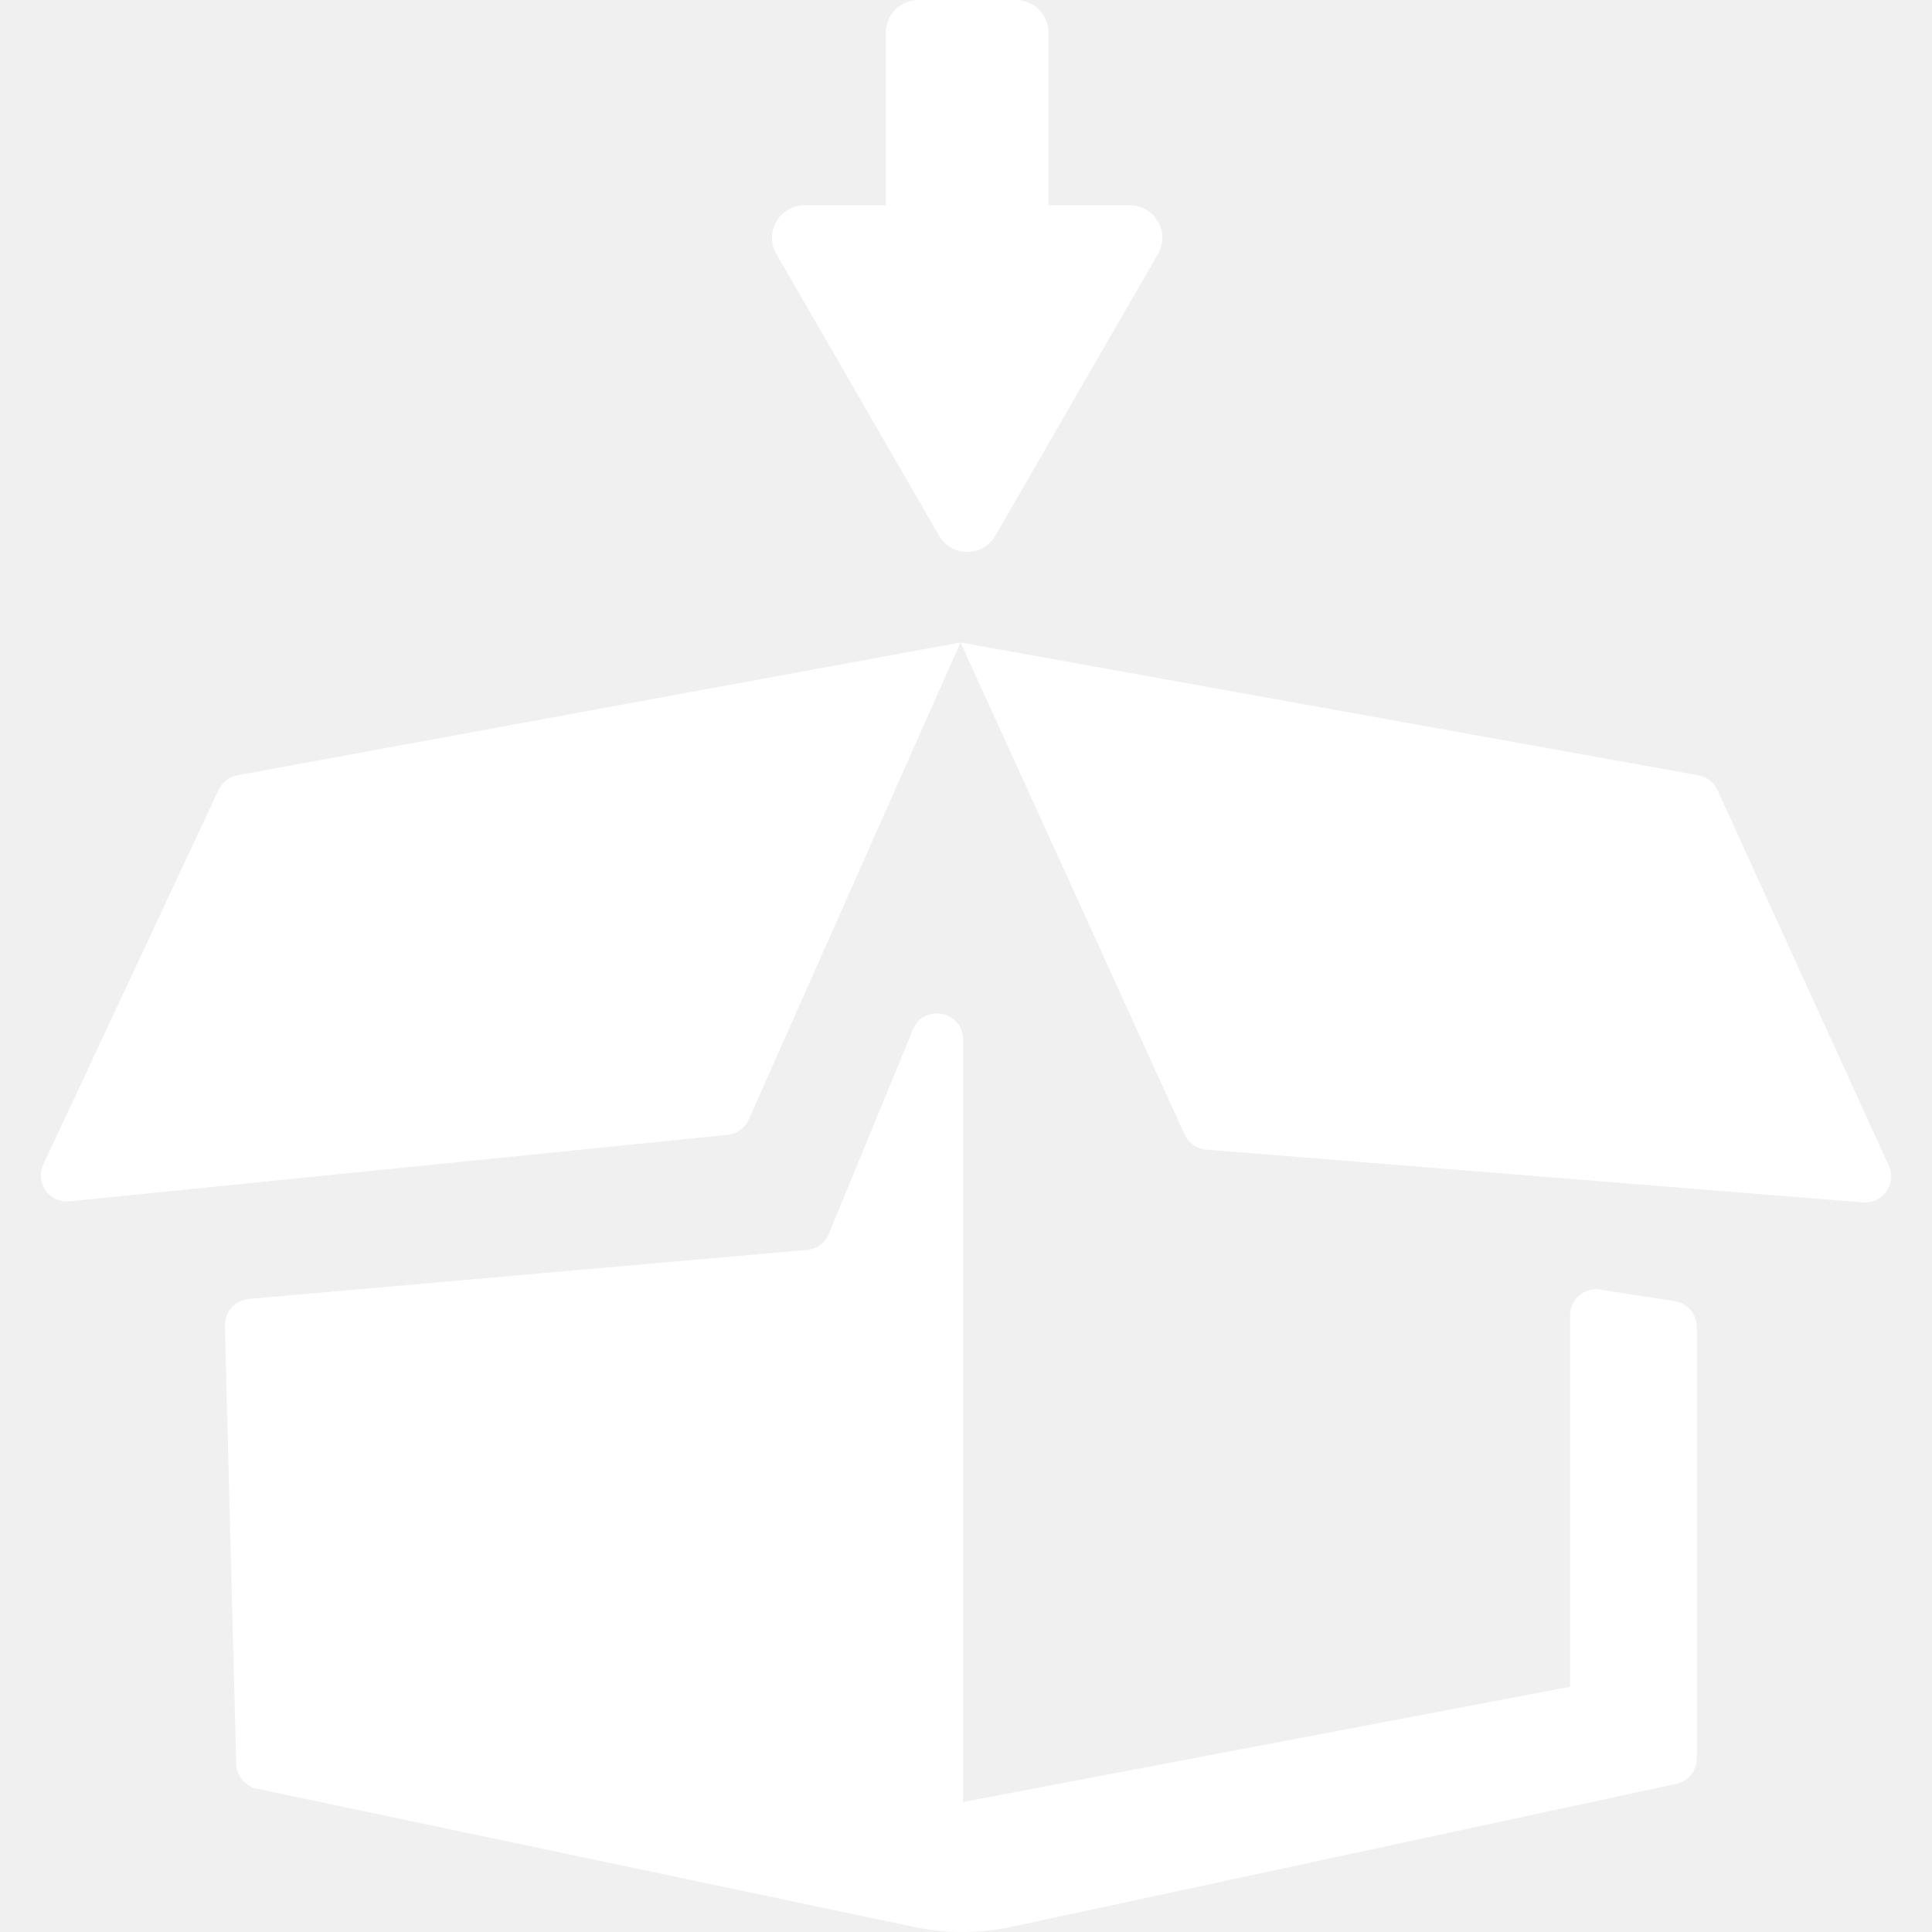
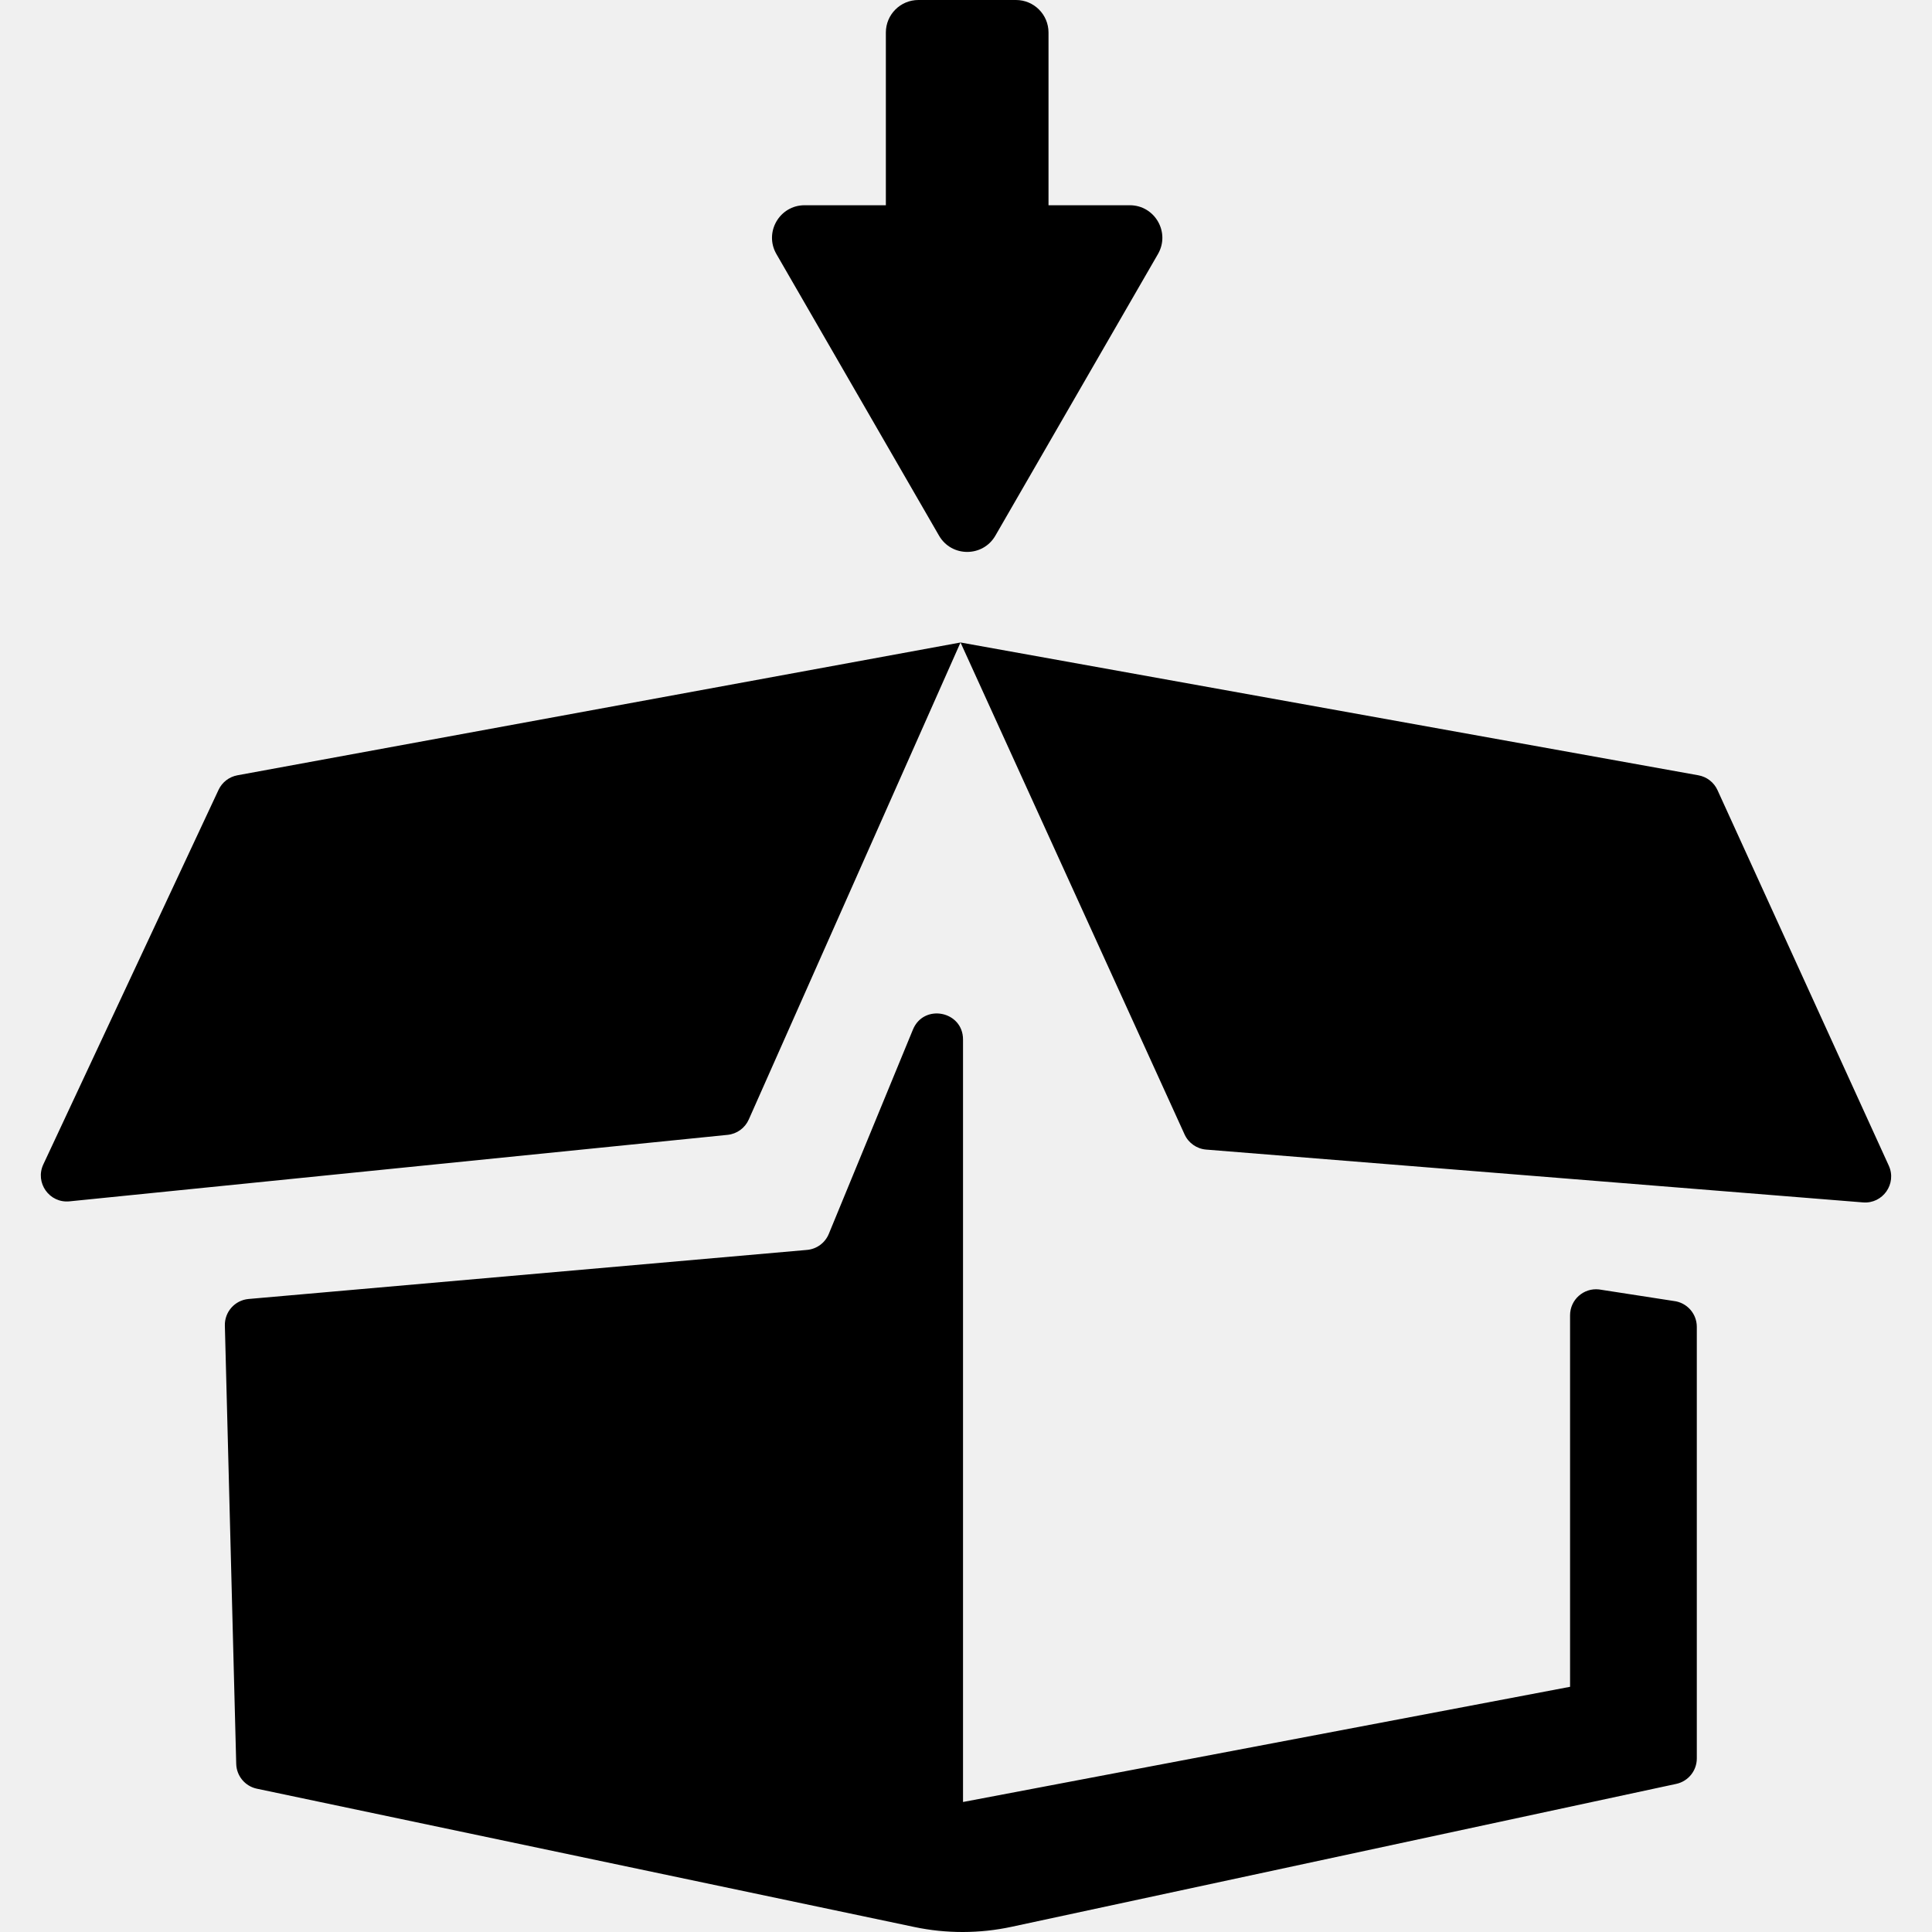
- <svg xmlns="http://www.w3.org/2000/svg" version="1.1" id="Capa_1" x="0px" y="0px" width="512px" height="512px" viewBox="0 0 612 612.001" style="enable-background:new 0 0 612 612.001;" xml:space="preserve" class="">
+ <svg xmlns="http://www.w3.org/2000/svg" version="1.1" id="Capa_1" x="0px" y="0px" viewBox="0 0 612 612.001" style="enable-background:new 0 0 612 612.001;" xml:space="preserve" class="">
  <g>
    <g>
-       <path d="M305.058,329.286V570.82l192.293-36.491V416.644c0-4.926,4.291-8.752,9.185-8.19l23.658,3.661   c4.162,0.478,7.305,4.001,7.305,8.19v136.717c0,3.885-2.713,7.243-6.512,8.061l-210.5,45.261   c-10.172,2.188-20.691,2.211-30.873,0.069L81.373,566.609c-3.738-0.786-6.446-4.037-6.545-7.854L71.23,419.907   c-0.112-4.354,3.181-8.046,7.521-8.427l176.886-15.543c3.068-0.269,5.73-2.226,6.902-5.074l26.648-64.716   C292.628,317.796,305.058,320.254,305.058,329.286z M69.23,250.204L13.721,368.855c-2.713,5.798,1.928,12.34,8.297,11.697   l208.464-21.064c2.946-0.298,5.505-2.152,6.707-4.858l67.075-151.111l-229.056,42.07C72.587,246.071,70.36,247.79,69.23,250.204z    M304.264,203.518l70.976,155.837c1.24,2.723,3.859,4.561,6.842,4.801l208.069,16.732c6.271,0.505,10.773-5.916,8.163-11.64   L544.05,250.284c-1.122-2.46-3.38-4.213-6.041-4.692L304.264,203.518z M245.942,80.473l51.515,89.207   c3.967,6.869,13.882,6.868,17.848,0l51.504-89.207c3.967-6.87-0.991-15.457-8.923-15.457h-25.748v-54.71   C332.138,4.614,327.525,0,321.833,0h-30.914c-5.691,0-10.305,4.614-10.305,10.305v54.71h-25.749   C246.933,65.015,241.975,73.603,245.942,80.473z" data-original="#000000" class="active-path" data-old_color="#000000" fill="#FFFFFF" />
+       <path d="M305.058,329.286V570.82l192.293-36.491V416.644c0-4.926,4.291-8.752,9.185-8.19l23.658,3.661   c4.162,0.478,7.305,4.001,7.305,8.19v136.717c0,3.885-2.713,7.243-6.512,8.061l-210.5,45.261   c-10.172,2.188-20.691,2.211-30.873,0.069L81.373,566.609c-3.738-0.786-6.446-4.037-6.545-7.854L71.23,419.907   c-0.112-4.354,3.181-8.046,7.521-8.427l176.886-15.543c3.068-0.269,5.73-2.226,6.902-5.074l26.648-64.716   C292.628,317.796,305.058,320.254,305.058,329.286z M69.23,250.204L13.721,368.855c-2.713,5.798,1.928,12.34,8.297,11.697   l208.464-21.064c2.946-0.298,5.505-2.152,6.707-4.858l67.075-151.111l-229.056,42.07C72.587,246.071,70.36,247.79,69.23,250.204z    M304.264,203.518l70.976,155.837c1.24,2.723,3.859,4.561,6.842,4.801l208.069,16.732c6.271,0.505,10.773-5.916,8.163-11.64   L544.05,250.284c-1.122-2.46-3.38-4.213-6.041-4.692L304.264,203.518z M245.942,80.473l51.515,89.207   c3.967,6.869,13.882,6.868,17.848,0l51.504-89.207c3.967-6.87-0.991-15.457-8.923-15.457h-25.748v-54.71   C332.138,4.614,327.525,0,321.833,0h-30.914c-5.691,0-10.305,4.614-10.305,10.305v54.71h-25.749   C246.933,65.015,241.975,73.603,245.942,80.473z" data-original="#000000" class="active-path" data-old_color="#000000" />
    </g>
  </g>
</svg>
